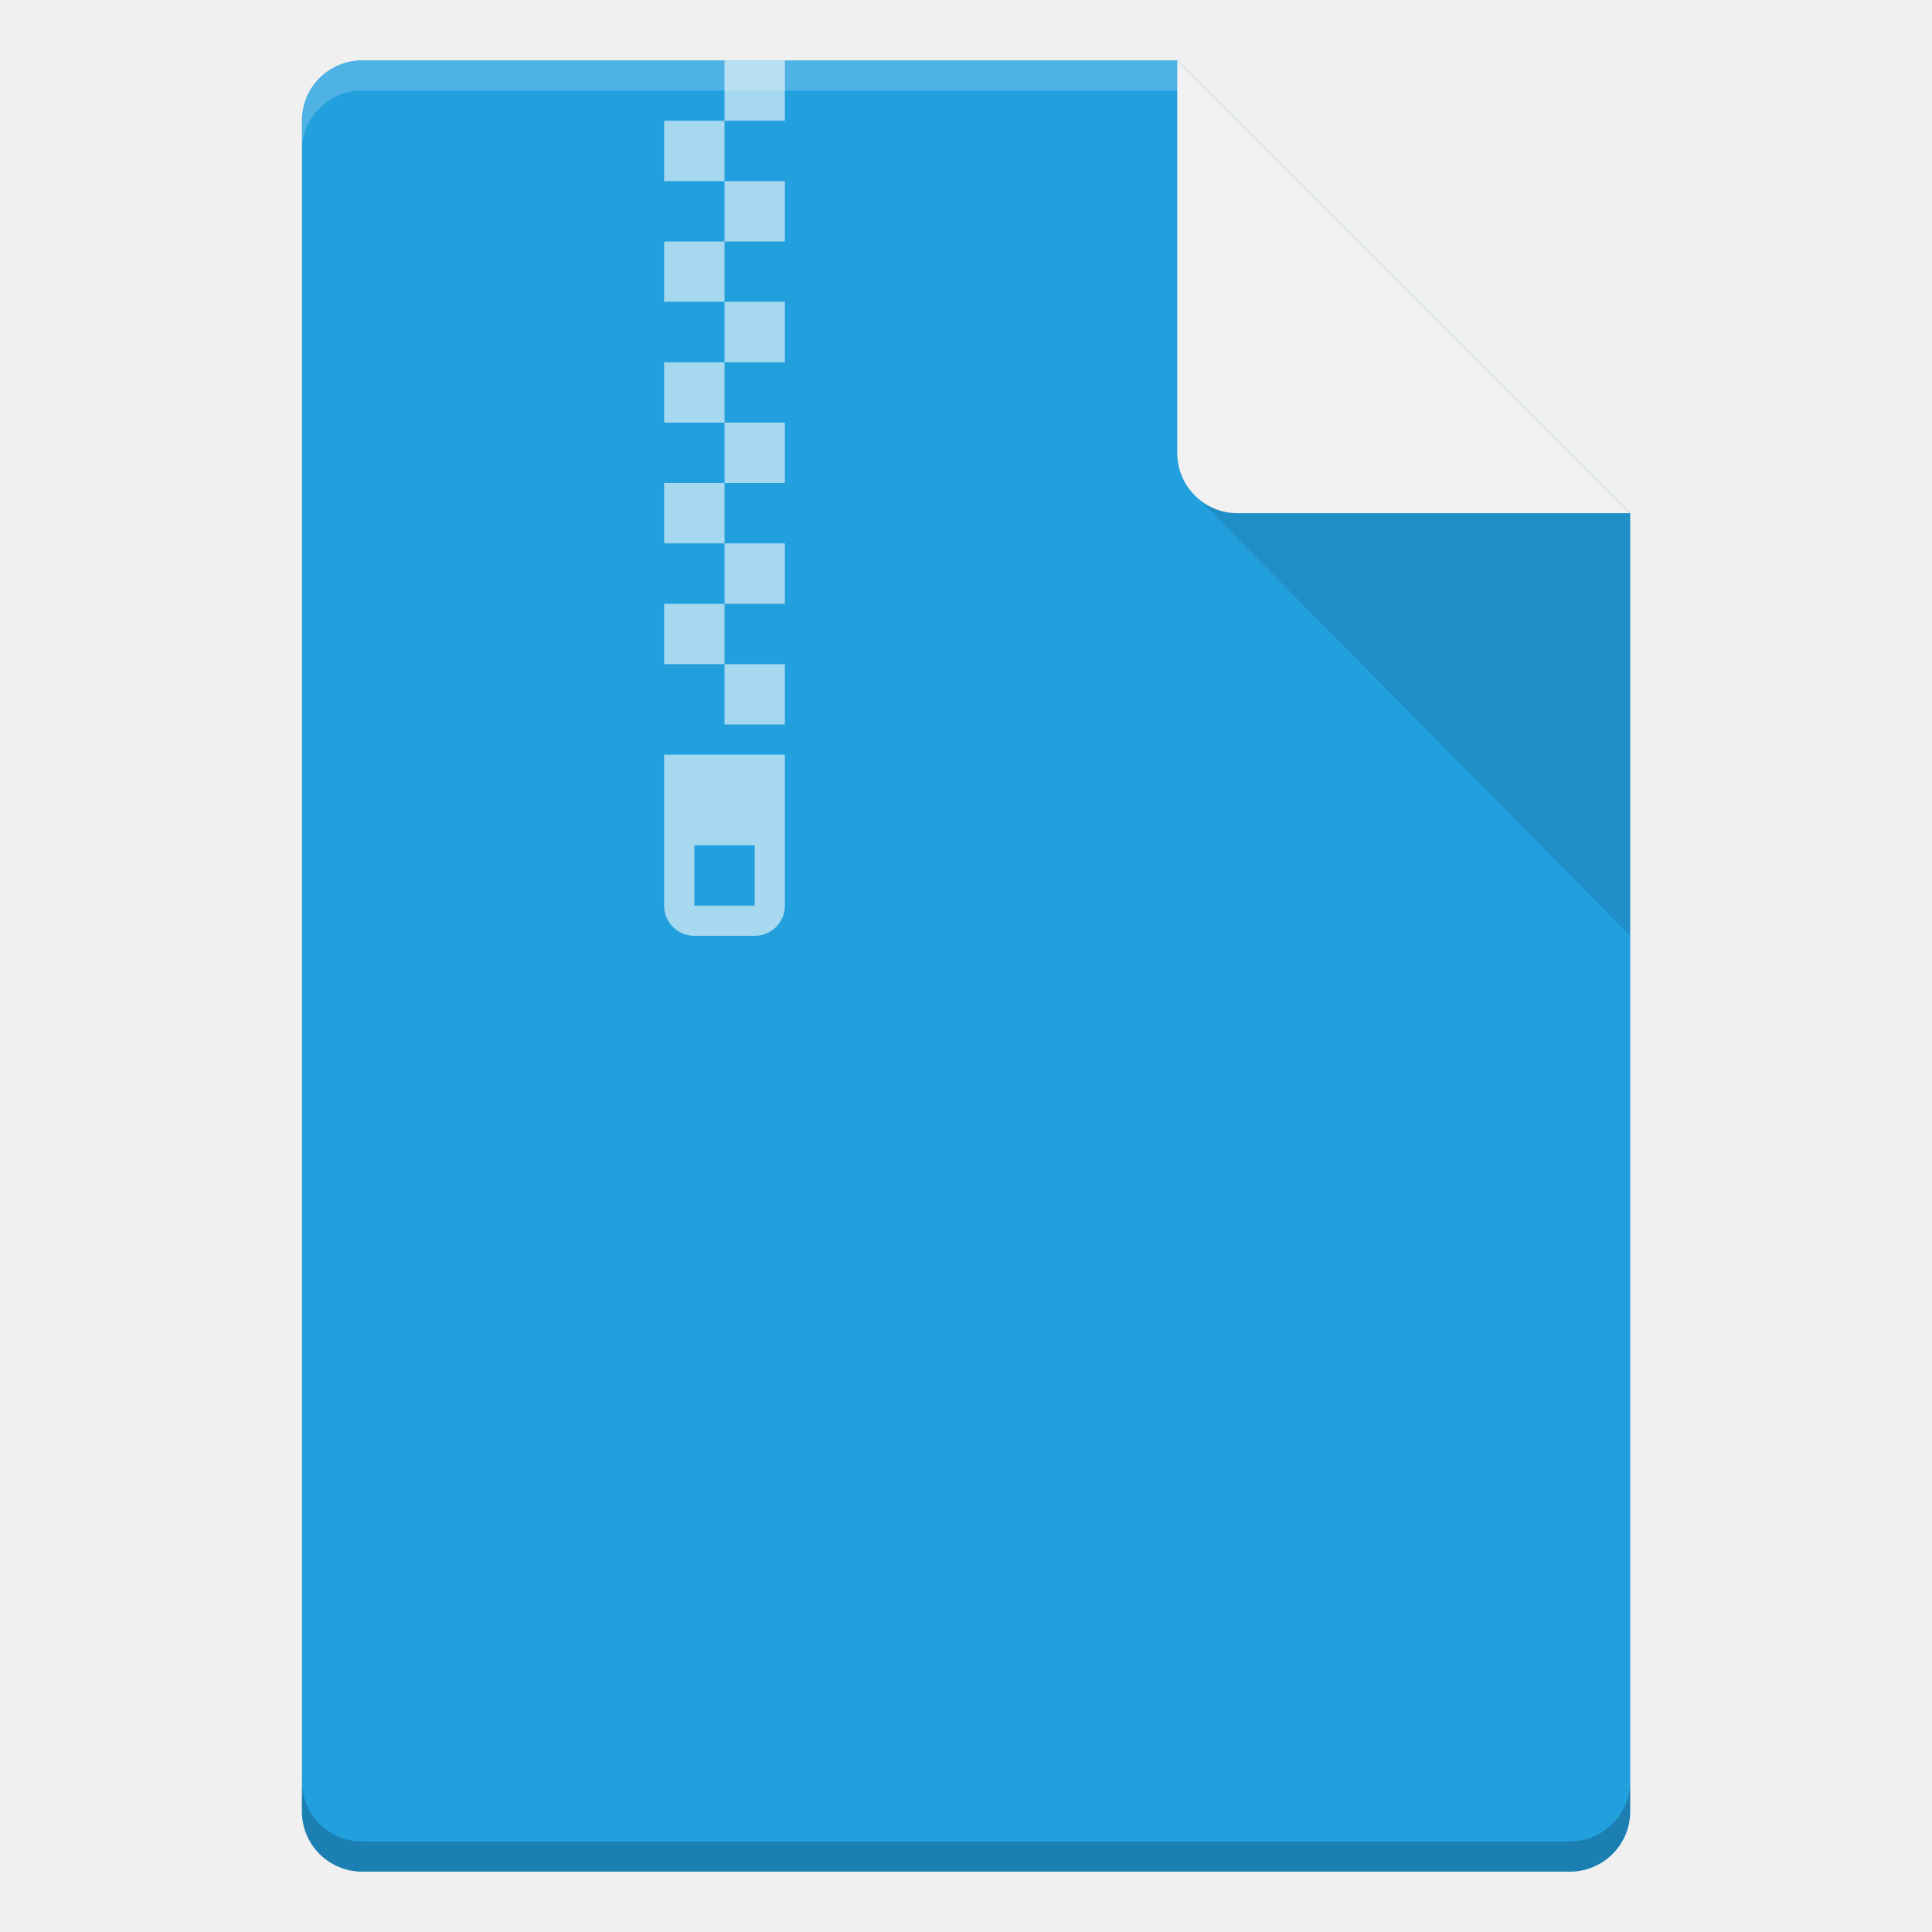
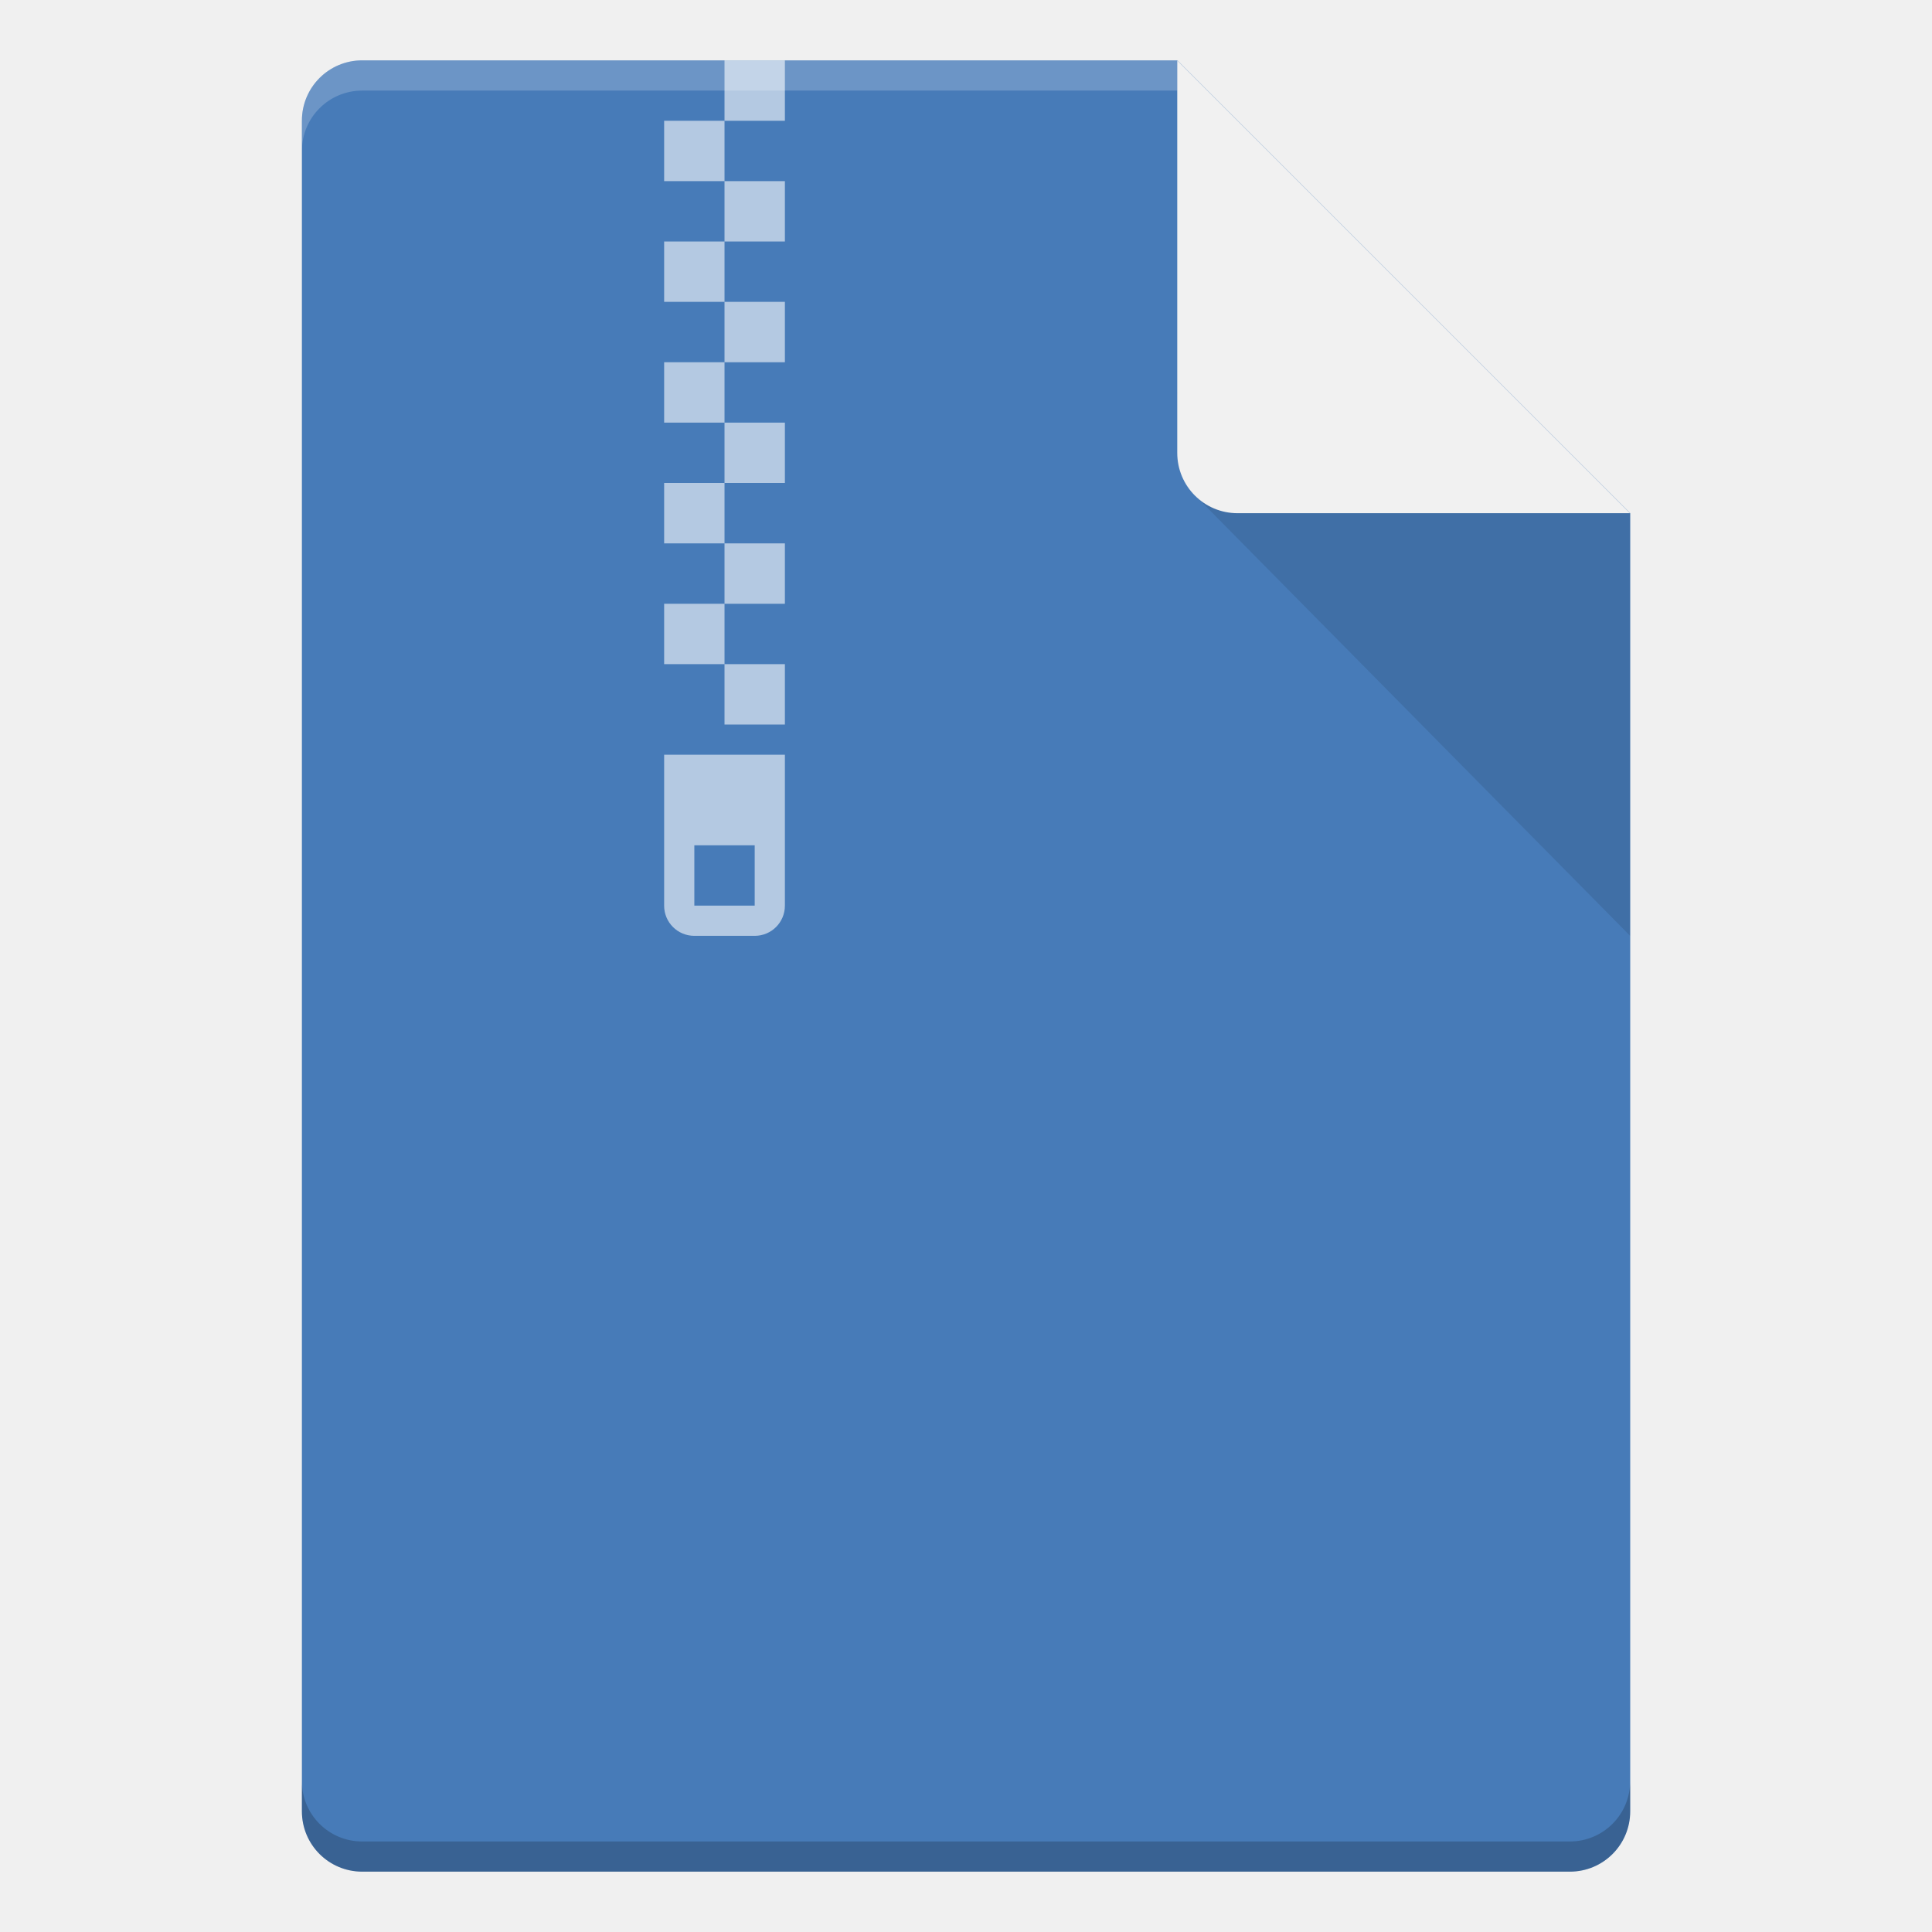
<svg xmlns="http://www.w3.org/2000/svg" width="64" height="64" viewBox="0 0 16.933 16.933" version="1.1" id="svg5">
  <defs id="defs2" />
-   <path id="rect1068" style="fill:#229fdd;fill-opacity:1;stroke-width:0.529;stroke-linejoin:round" d="m 3.175,0.529 7.144,3e-8 3.969,3.969 1e-6,11.377 c 0,0.293 -0.236,0.529 -0.529,0.529 H 3.175 c -0.293,0 -0.529,-0.236 -0.529,-0.529 V 1.058 c 0,-0.293 0.236,-0.529 0.529,-0.529 z" />
+   <path id="rect1068" style="fill:#477bb8;fill-opacity:1;stroke-width:0.529;stroke-linejoin:round" d="m 3.175,0.529 7.144,3e-8 3.969,3.969 1e-6,11.377 c 0,0.293 -0.236,0.529 -0.529,0.529 H 3.175 c -0.293,0 -0.529,-0.236 -0.529,-0.529 V 1.058 c 0,-0.293 0.236,-0.529 0.529,-0.529 z" />
  <path id="rect5598" style="opacity:0.1;fill:#000000;fill-opacity:1;stroke-width:0.529;stroke-linejoin:round" d="M 10.445,4.312 10.319,3.44 14.287,4.498 v 3.704 z" />
  <path id="rect2607" style="fill:#f1f1f1;fill-opacity:1;stroke-width:0.529;stroke-linejoin:round" d="m 14.287,4.498 -3.44,-1e-7 c -0.293,0 -0.529,-0.236 -0.529,-0.529 V 0.529 Z" />
  <path id="rect11027" style="opacity:0.6;fill:#fefefe;fill-opacity:1;stroke-width:0.703;stroke-linejoin:round" d="m 24,2 v 2 h 2 V 2 Z m 0,2 h -2 v 2 h 2 z m 0,2 v 2 h 2 V 6 Z m 0,2 h -2 v 2 h 2 z m 0,2 v 2 h 2 v -2 z m 0,2 h -2 v 2 h 2 z m 0,2 v 2 h 2 v -2 z m 0,2 h -2 v 2 h 2 z m 0,2 v 2 h 2 v -2 z m 0,2 h -2 v 2 h 2 z m 0,2 v 2 h 2 v -2 z m -2,3 v 5 c 0,0.554 0.446,1 1,1 h 2 c 0.554,0 1,-0.446 1,-1 v -5 z m 1,3 h 2 v 2 h -2 z" transform="scale(0.2645833)" />
  <path id="path9791" style="opacity:0.2;fill:#ffffff;fill-opacity:1;stroke-width:0.14;stroke-linejoin:round" d="m 3.175,0.529 c -0.293,0 -0.529,0.236 -0.529,0.529 V 1.323 C 2.646,1.03 2.882,0.794 3.175,0.794 h 7.144 c 0,0 1e-6,-0.265 0,-0.265 z" />
  <path id="rect9905" style="opacity:0.2;fill:#000000;fill-opacity:1;stroke-width:2;stroke-linejoin:round" d="M 10 59 L 10 60 C 10 61.108 10.892 62 12 62 L 52 62 C 53.108 62 54 61.108 54 60 L 54 59 C 54 60.108 53.108 61 52 61 L 12 61 C 10.892 61 10 60.108 10 59 z " transform="scale(0.2645833)" />
</svg>
